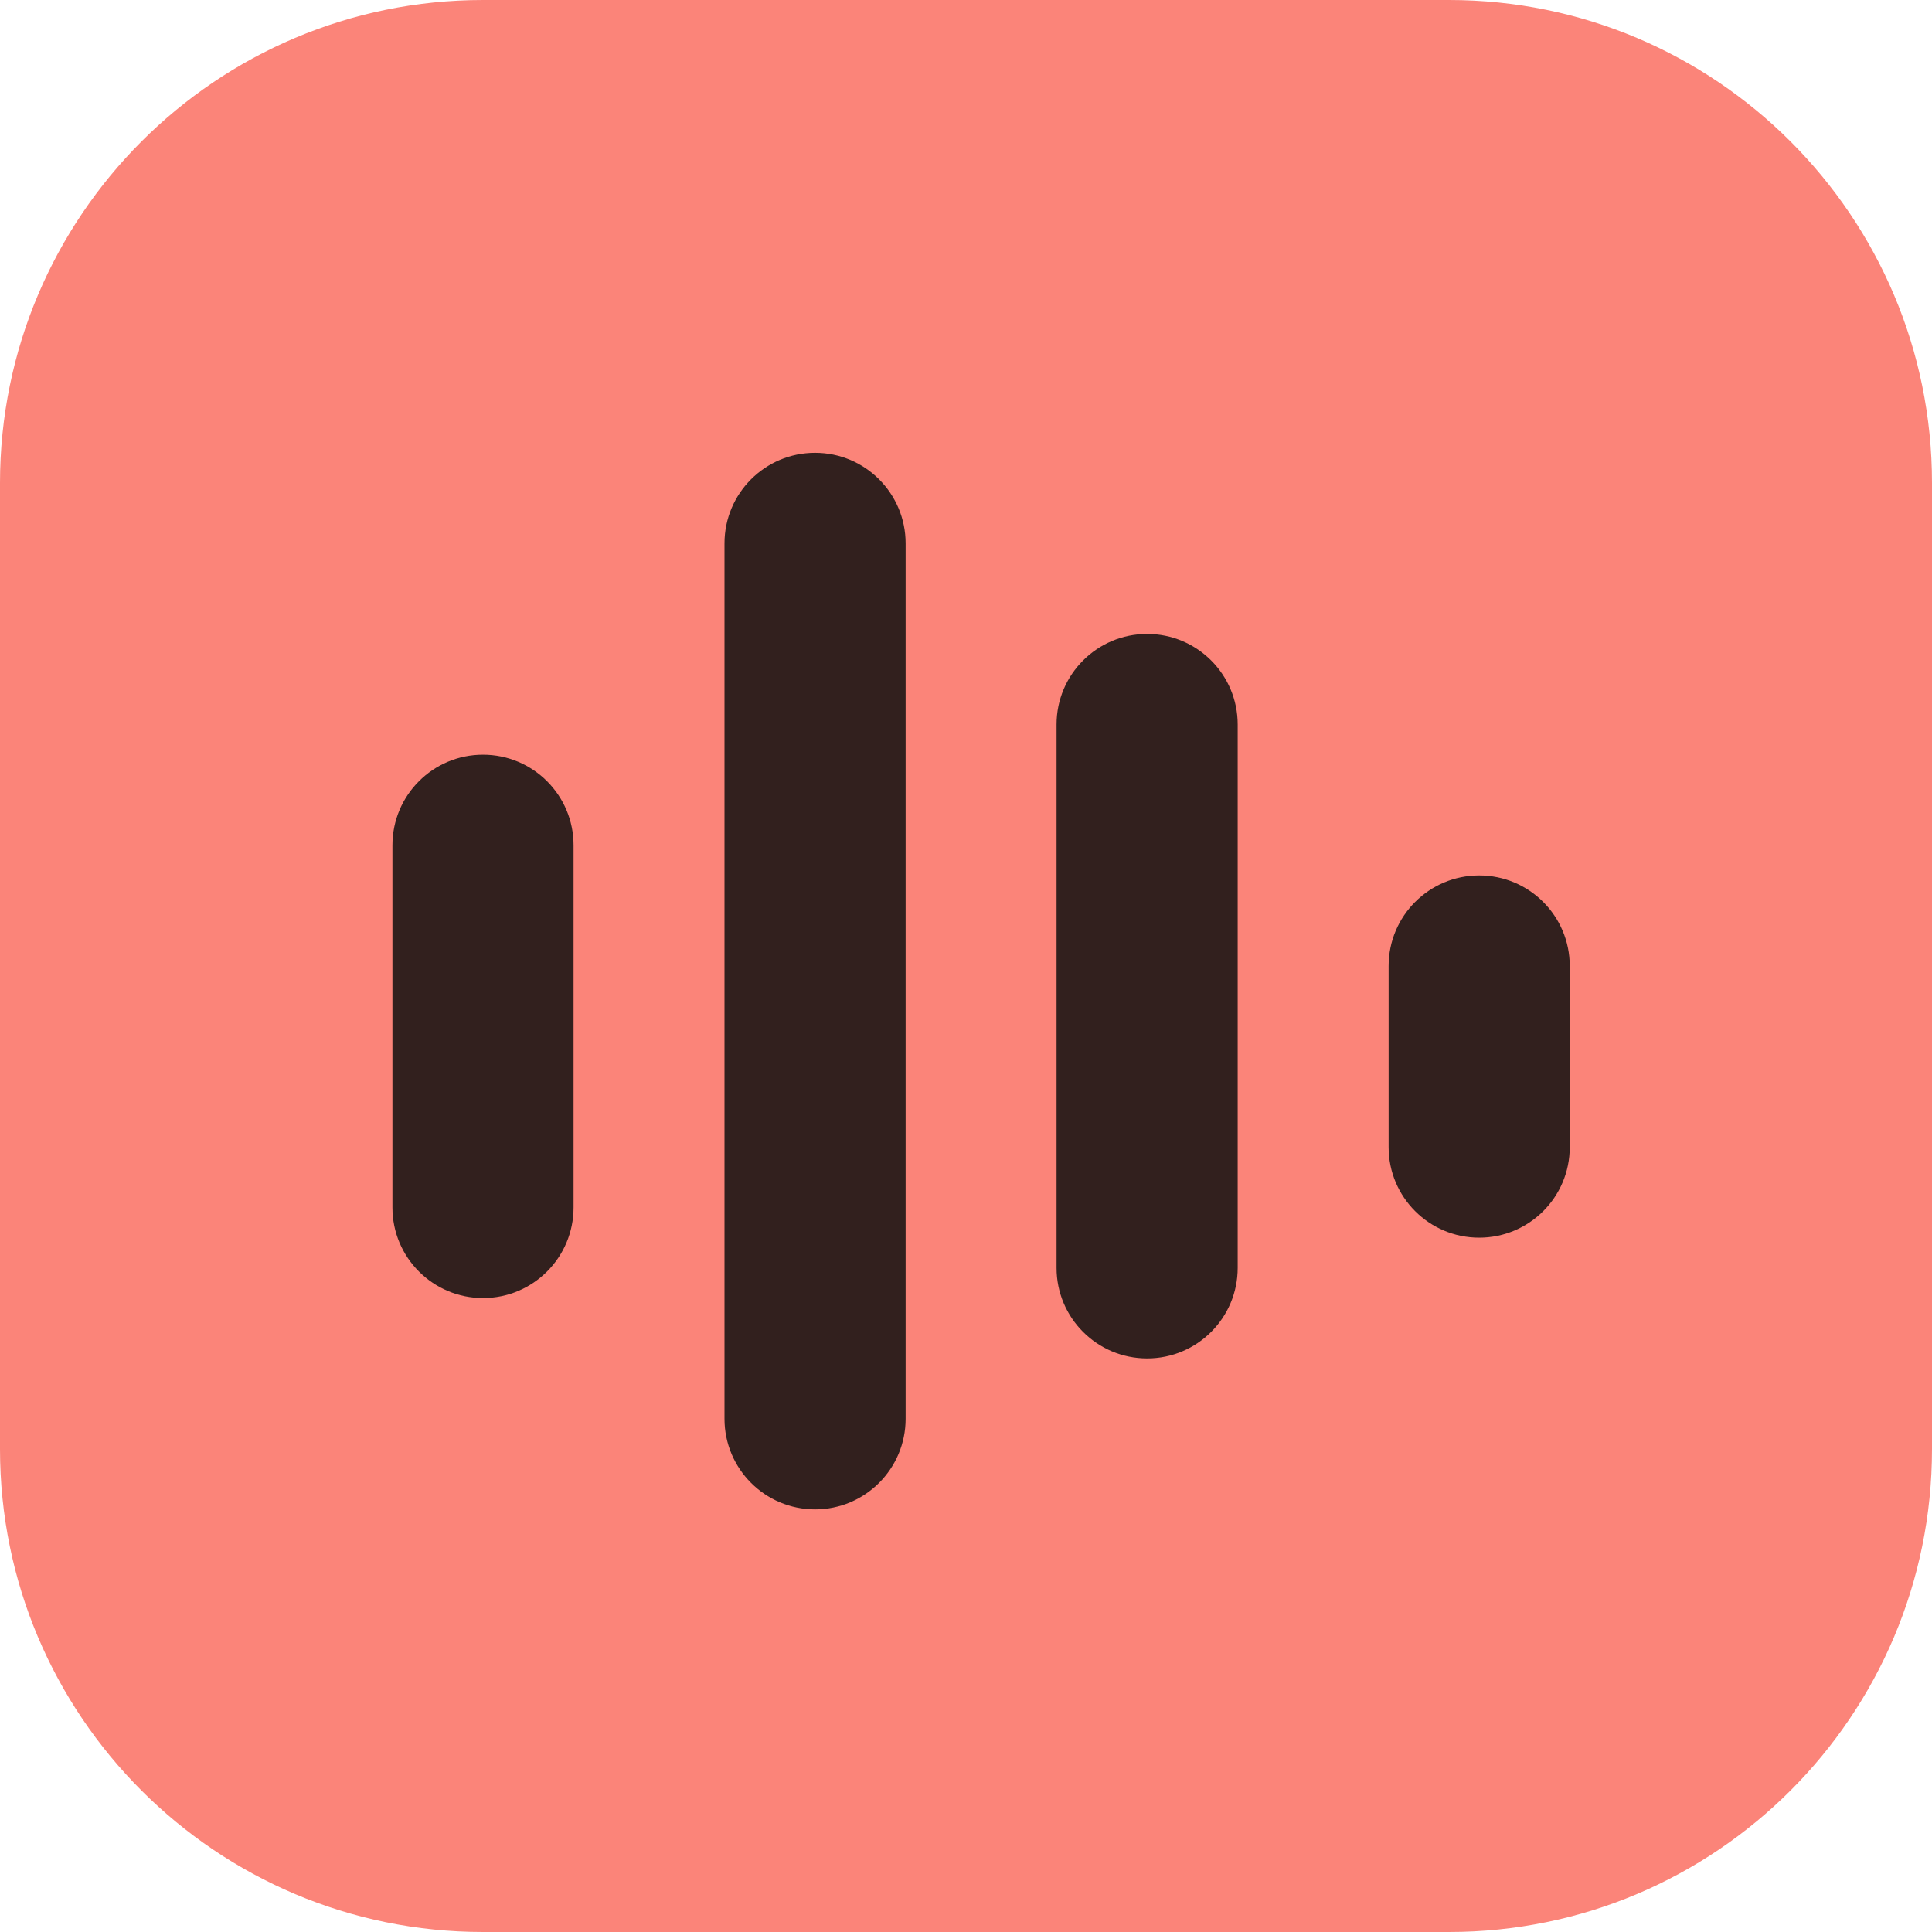
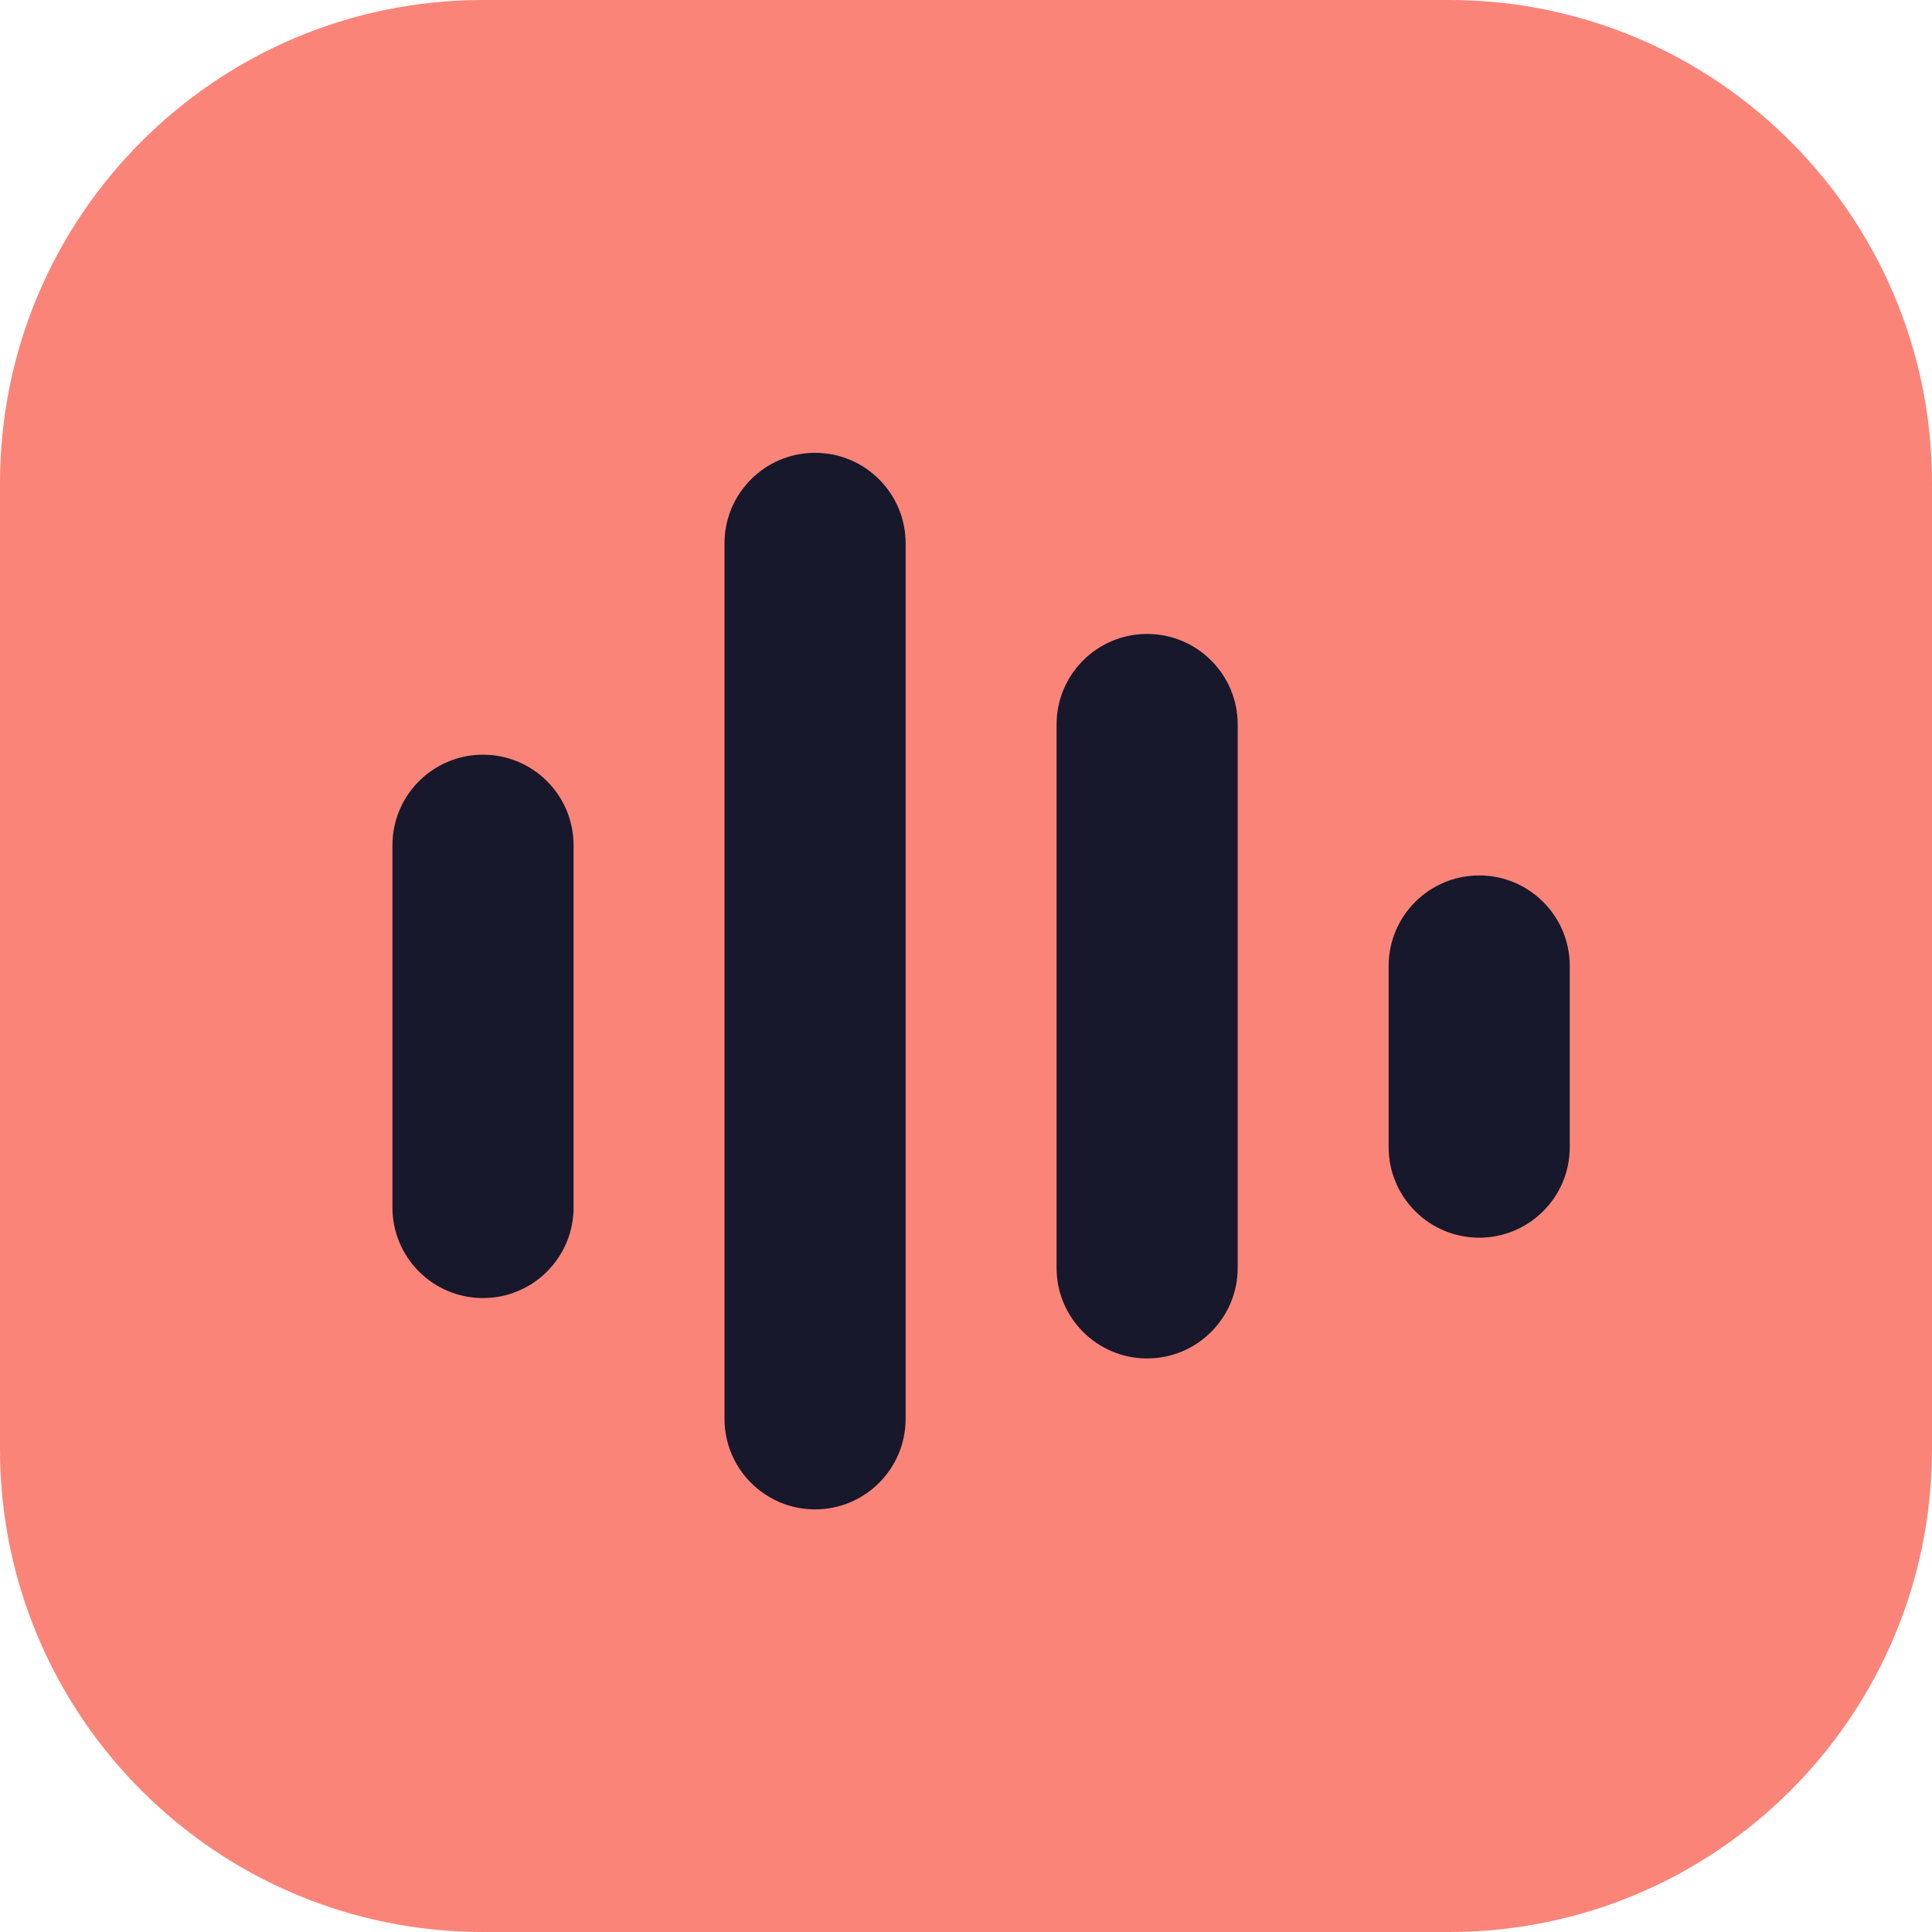
- <svg xmlns="http://www.w3.org/2000/svg" viewBox="0 0 64 64">
+ <svg xmlns="http://www.w3.org/2000/svg" width="64" height="64" viewBox="0 0 64 64">
  <rect width="64" height="64" rx="16" fill="#fb8479" />
-   <g fill="#32201e">
+   <g fill="#17182b">
    <rect x="13" y="25" width="6" height="18" rx="3" />
    <rect x="24" y="15" width="6" height="35" rx="3" />
    <rect x="35" y="21" width="6" height="24" rx="3" />
    <rect x="46" y="29" width="6" height="12" rx="3" />
  </g>
</svg>
